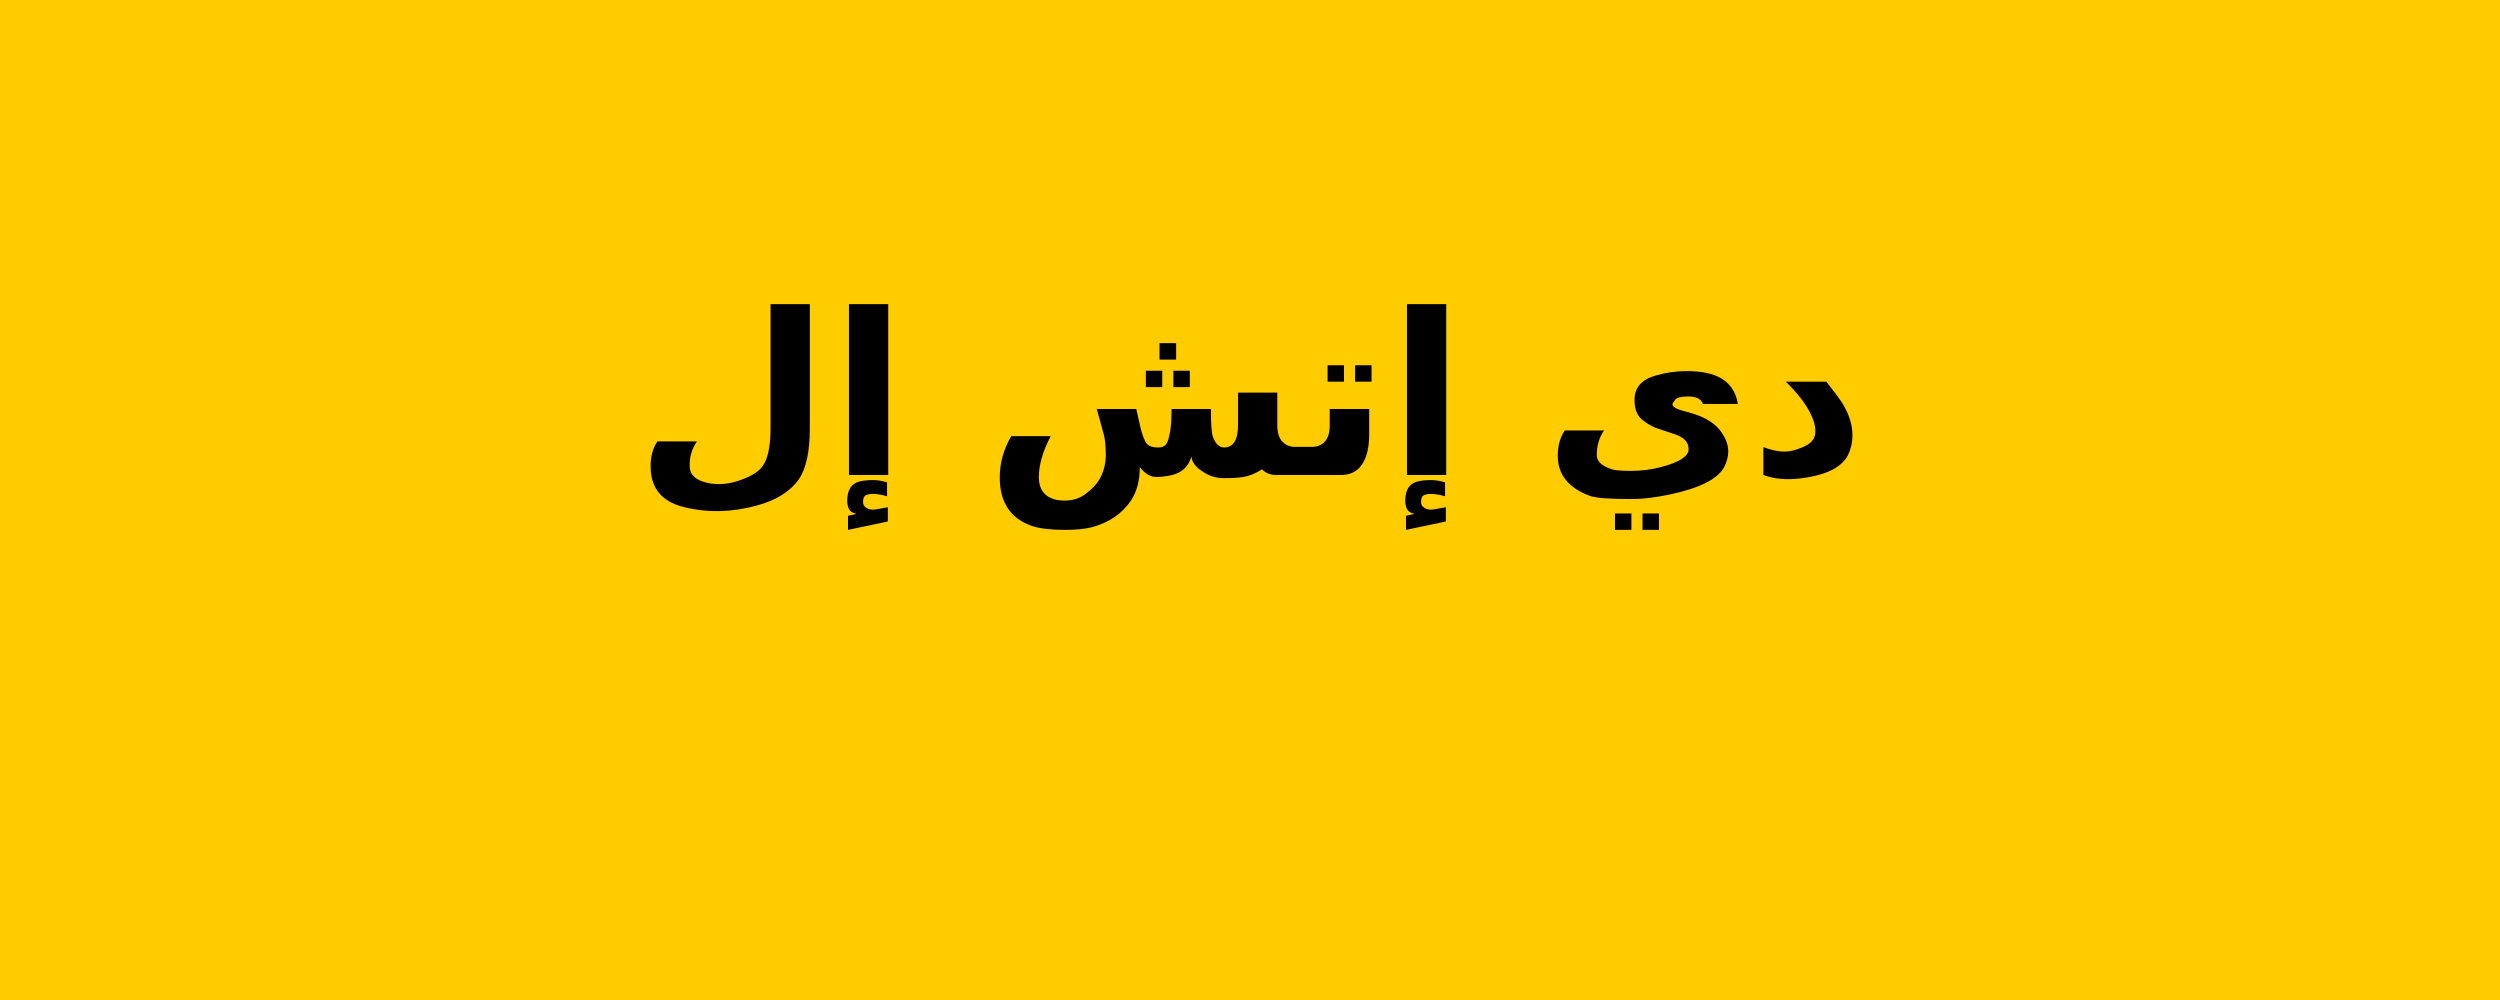
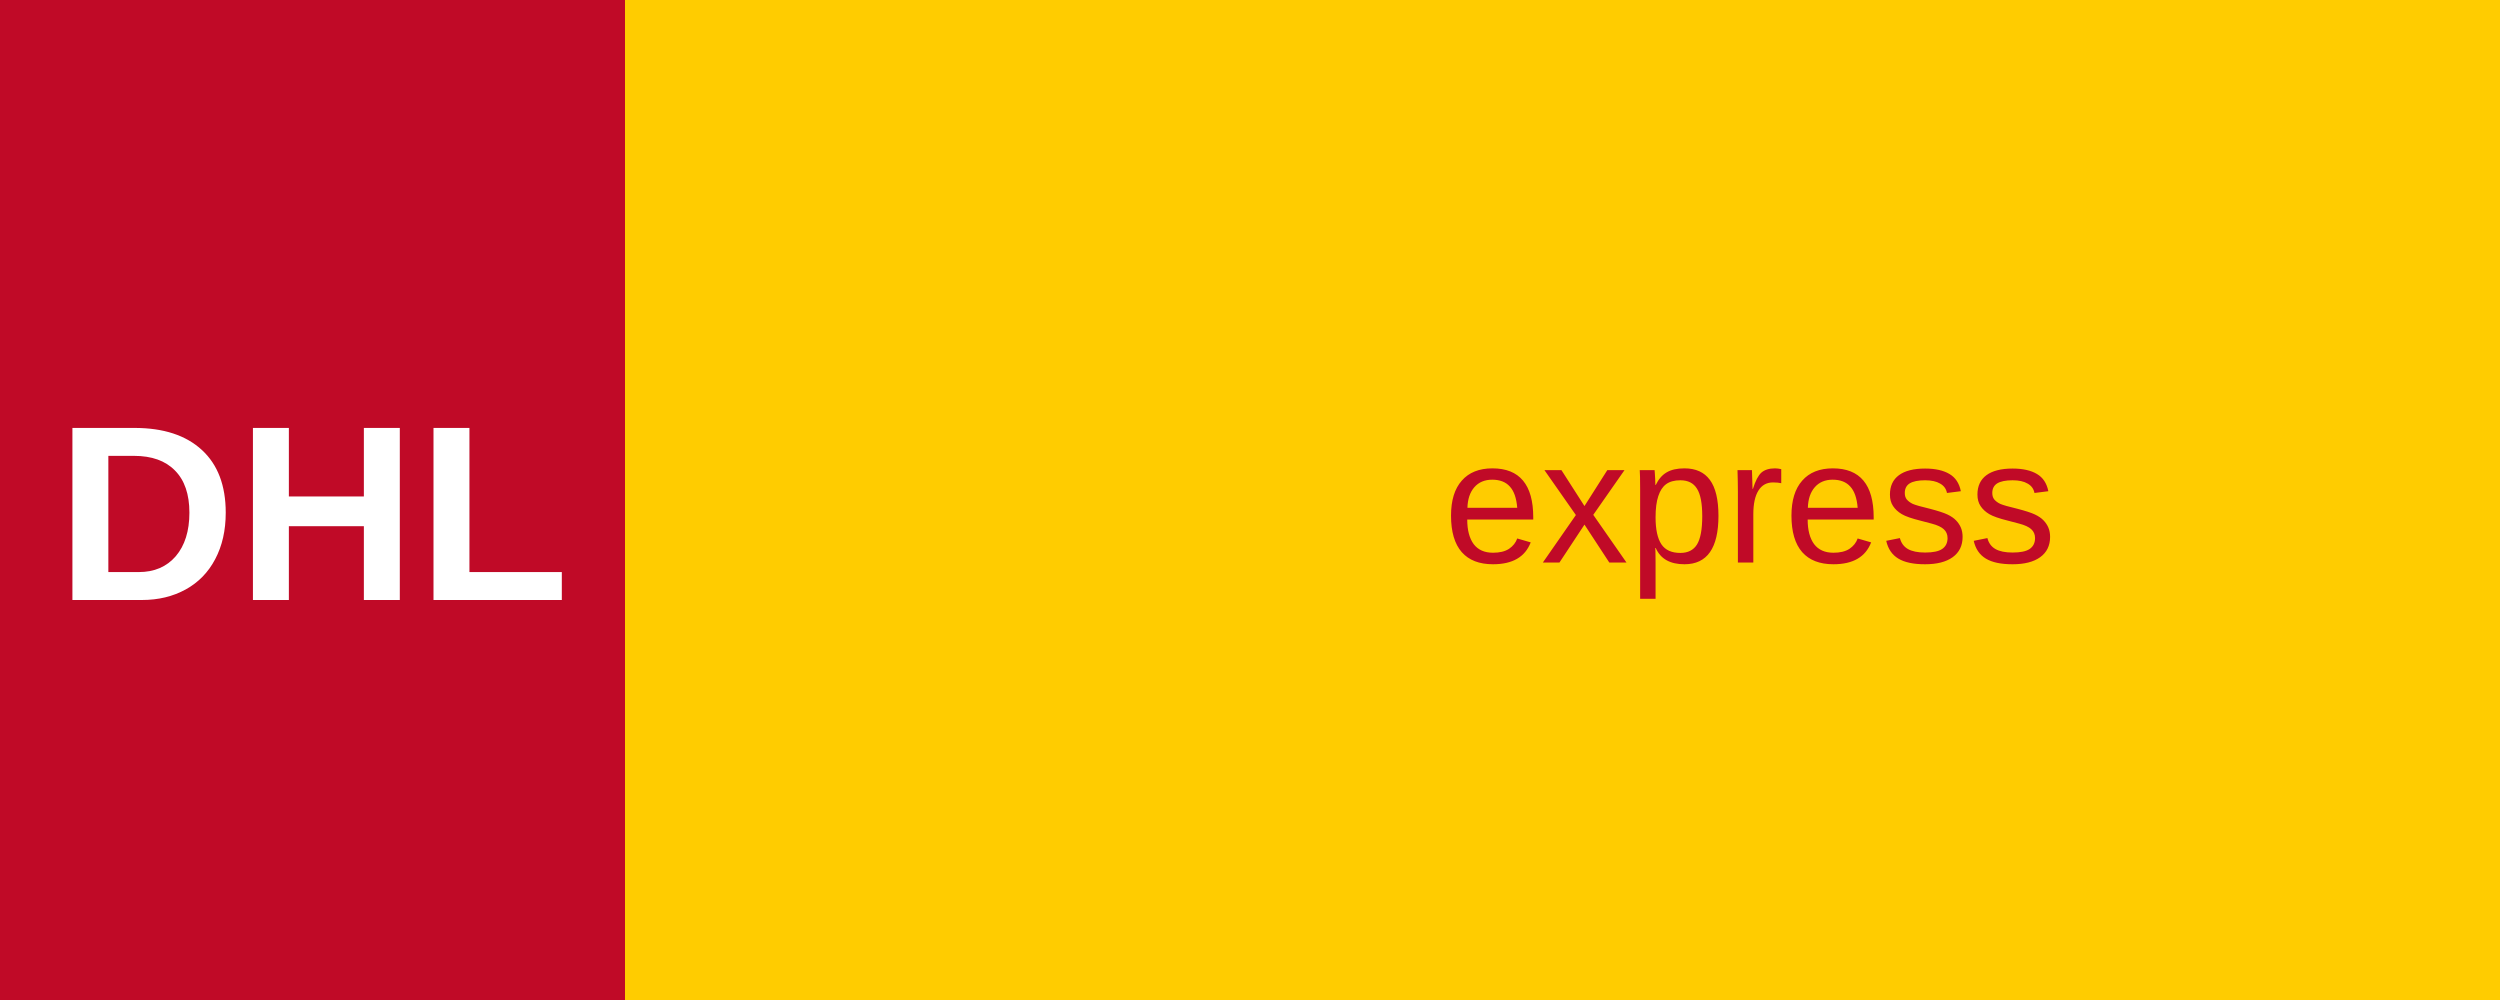
<svg xmlns="http://www.w3.org/2000/svg" viewBox="0 0 200 80">
-   <defs>
-     <linearGradient id="bg" x1="0%" y1="0%" x2="100%" y2="0%">
-       <stop offset="0%" style="stop-color:#FFCC00" />
-       <stop offset="100%" style="stop-color:#FFCC00" />
-     </linearGradient>
-   </defs>
  <rect width="200" height="80" fill="#FFCC00" />
-   <text x="100" y="38" font-family="Arial, sans-serif" font-size="18" font-weight="bold" fill="#000000" text-anchor="middle">دي إتش إل</text>
+   <rect x="0" y="0" width="50" height="80" fill="#C00A27" />
+   <text x="25" y="48" font-family="Arial" font-size="20" font-weight="bold" fill="#FFFFFF" text-anchor="middle">DHL</text>
+   <text x="140" y="45" font-family="Arial" font-size="14" fill="#C00A27" text-anchor="middle">express</text>
</svg>
